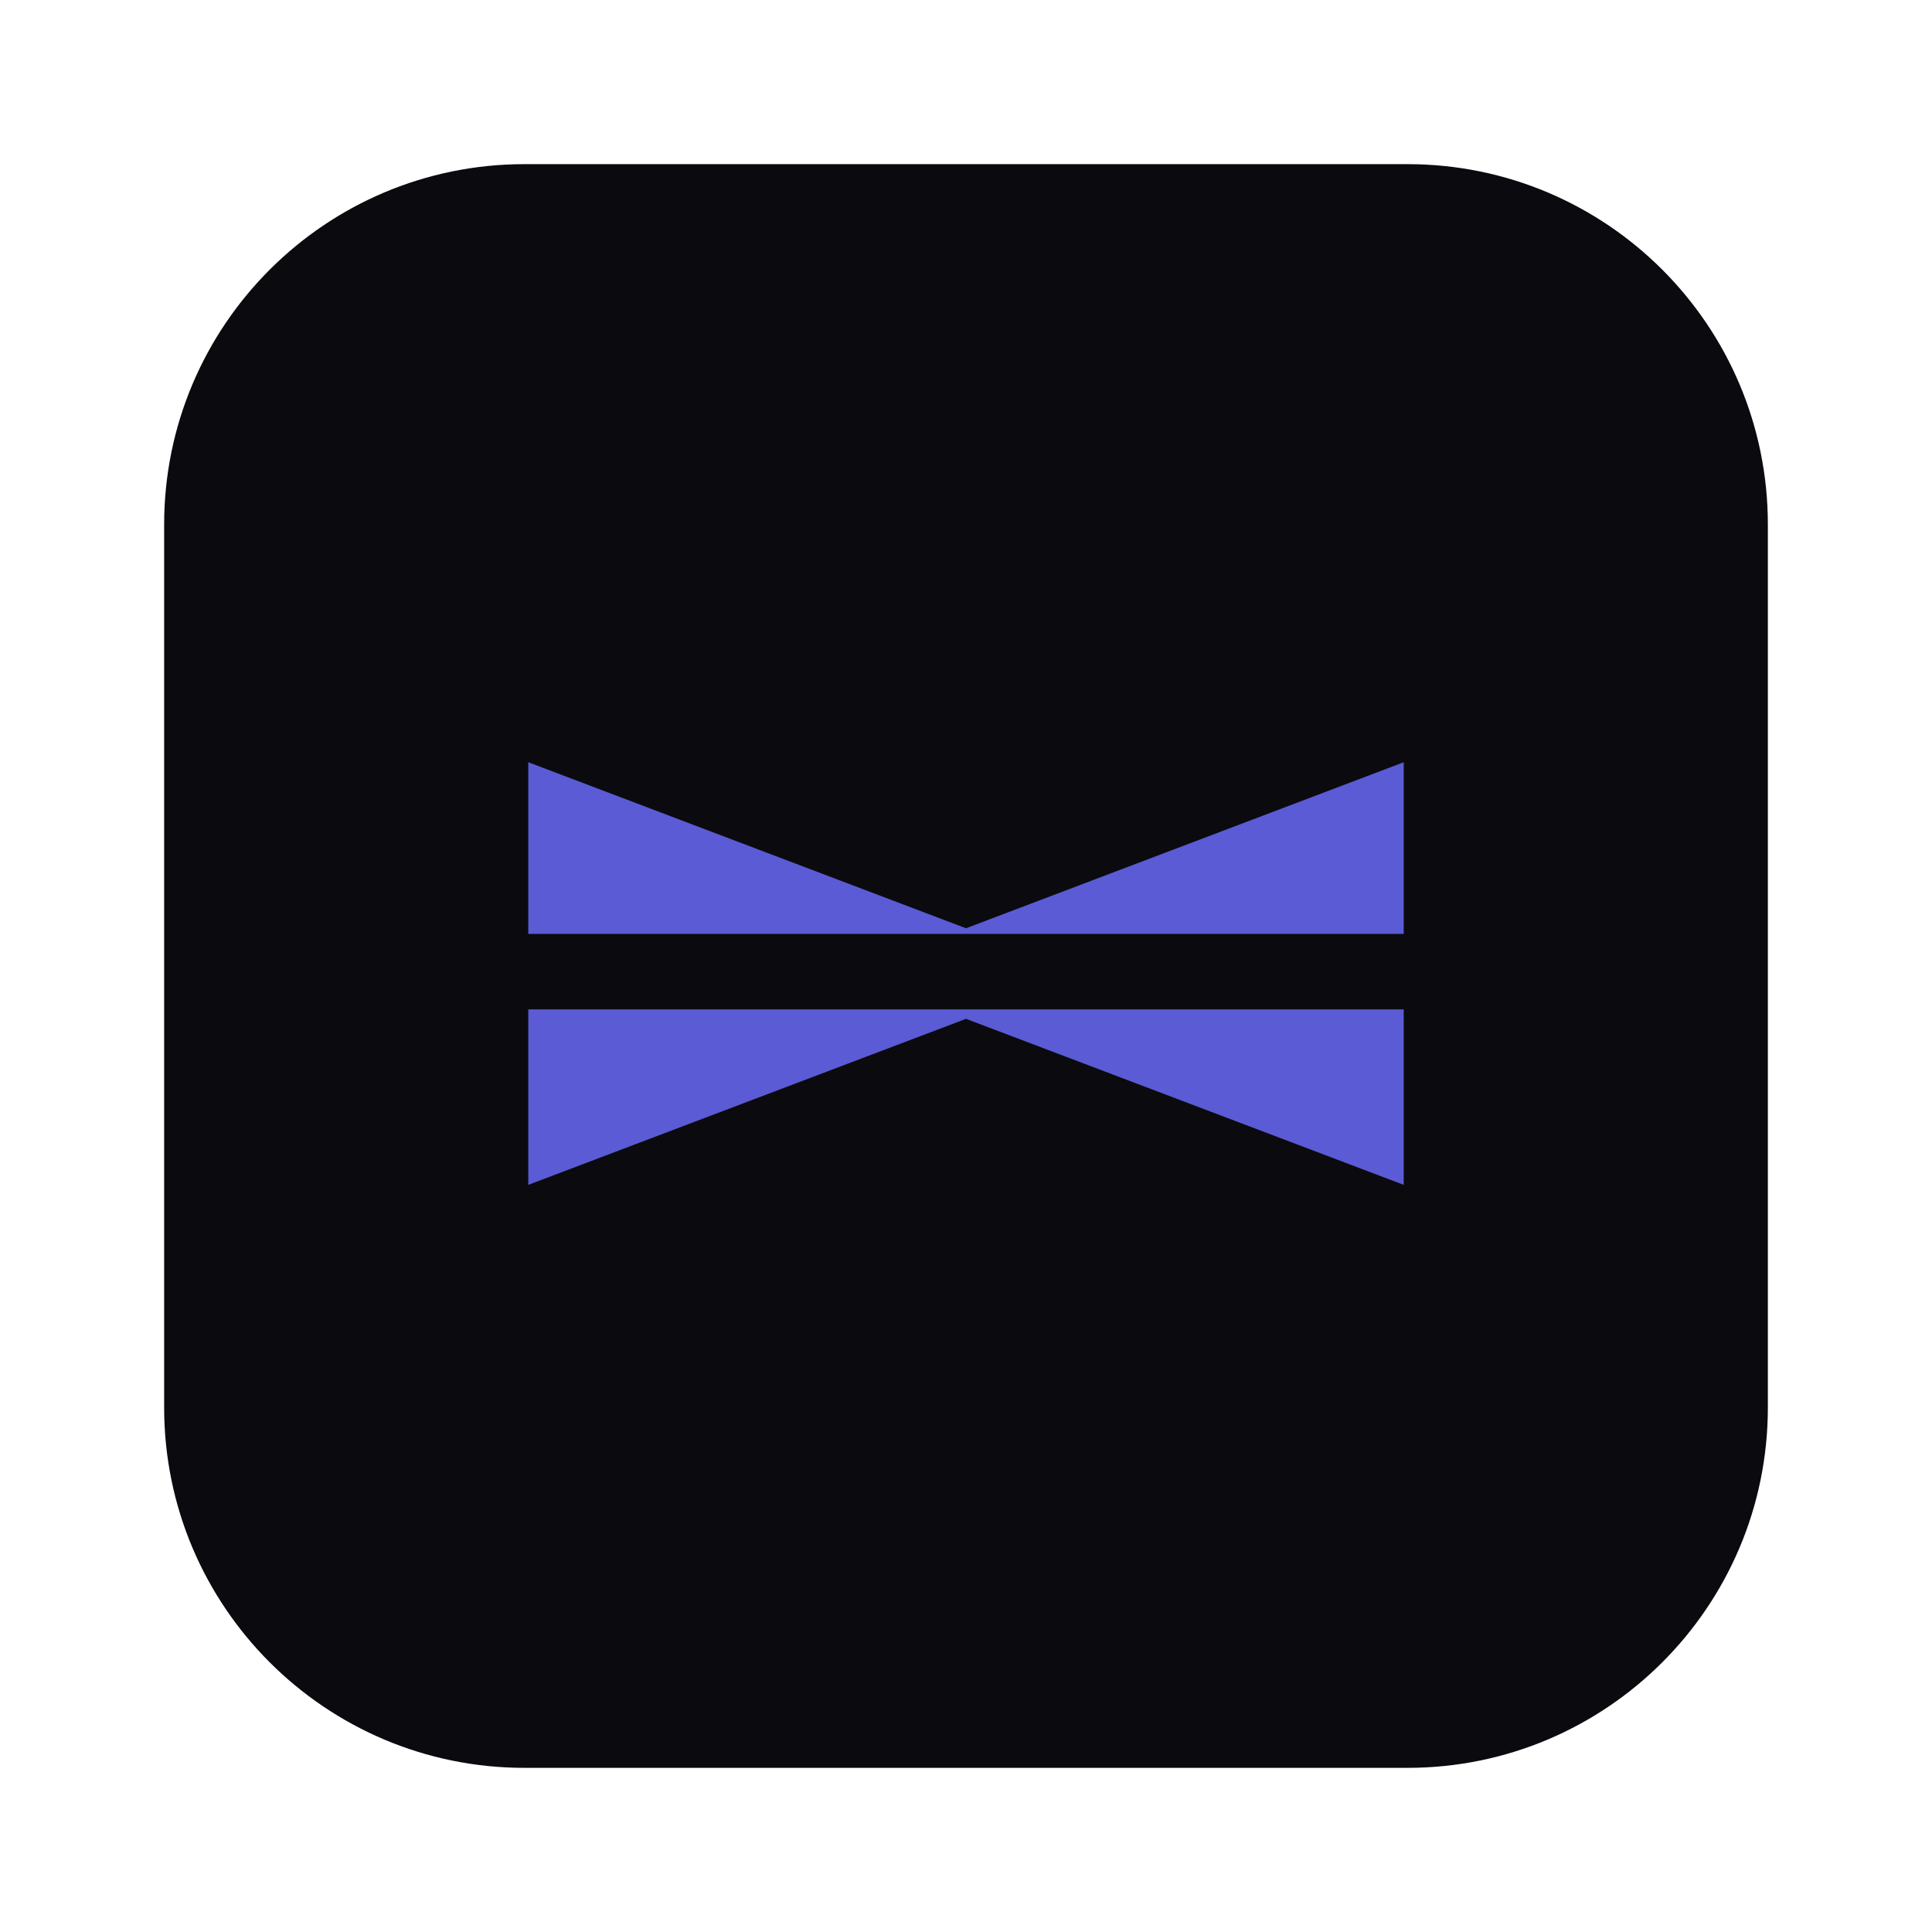
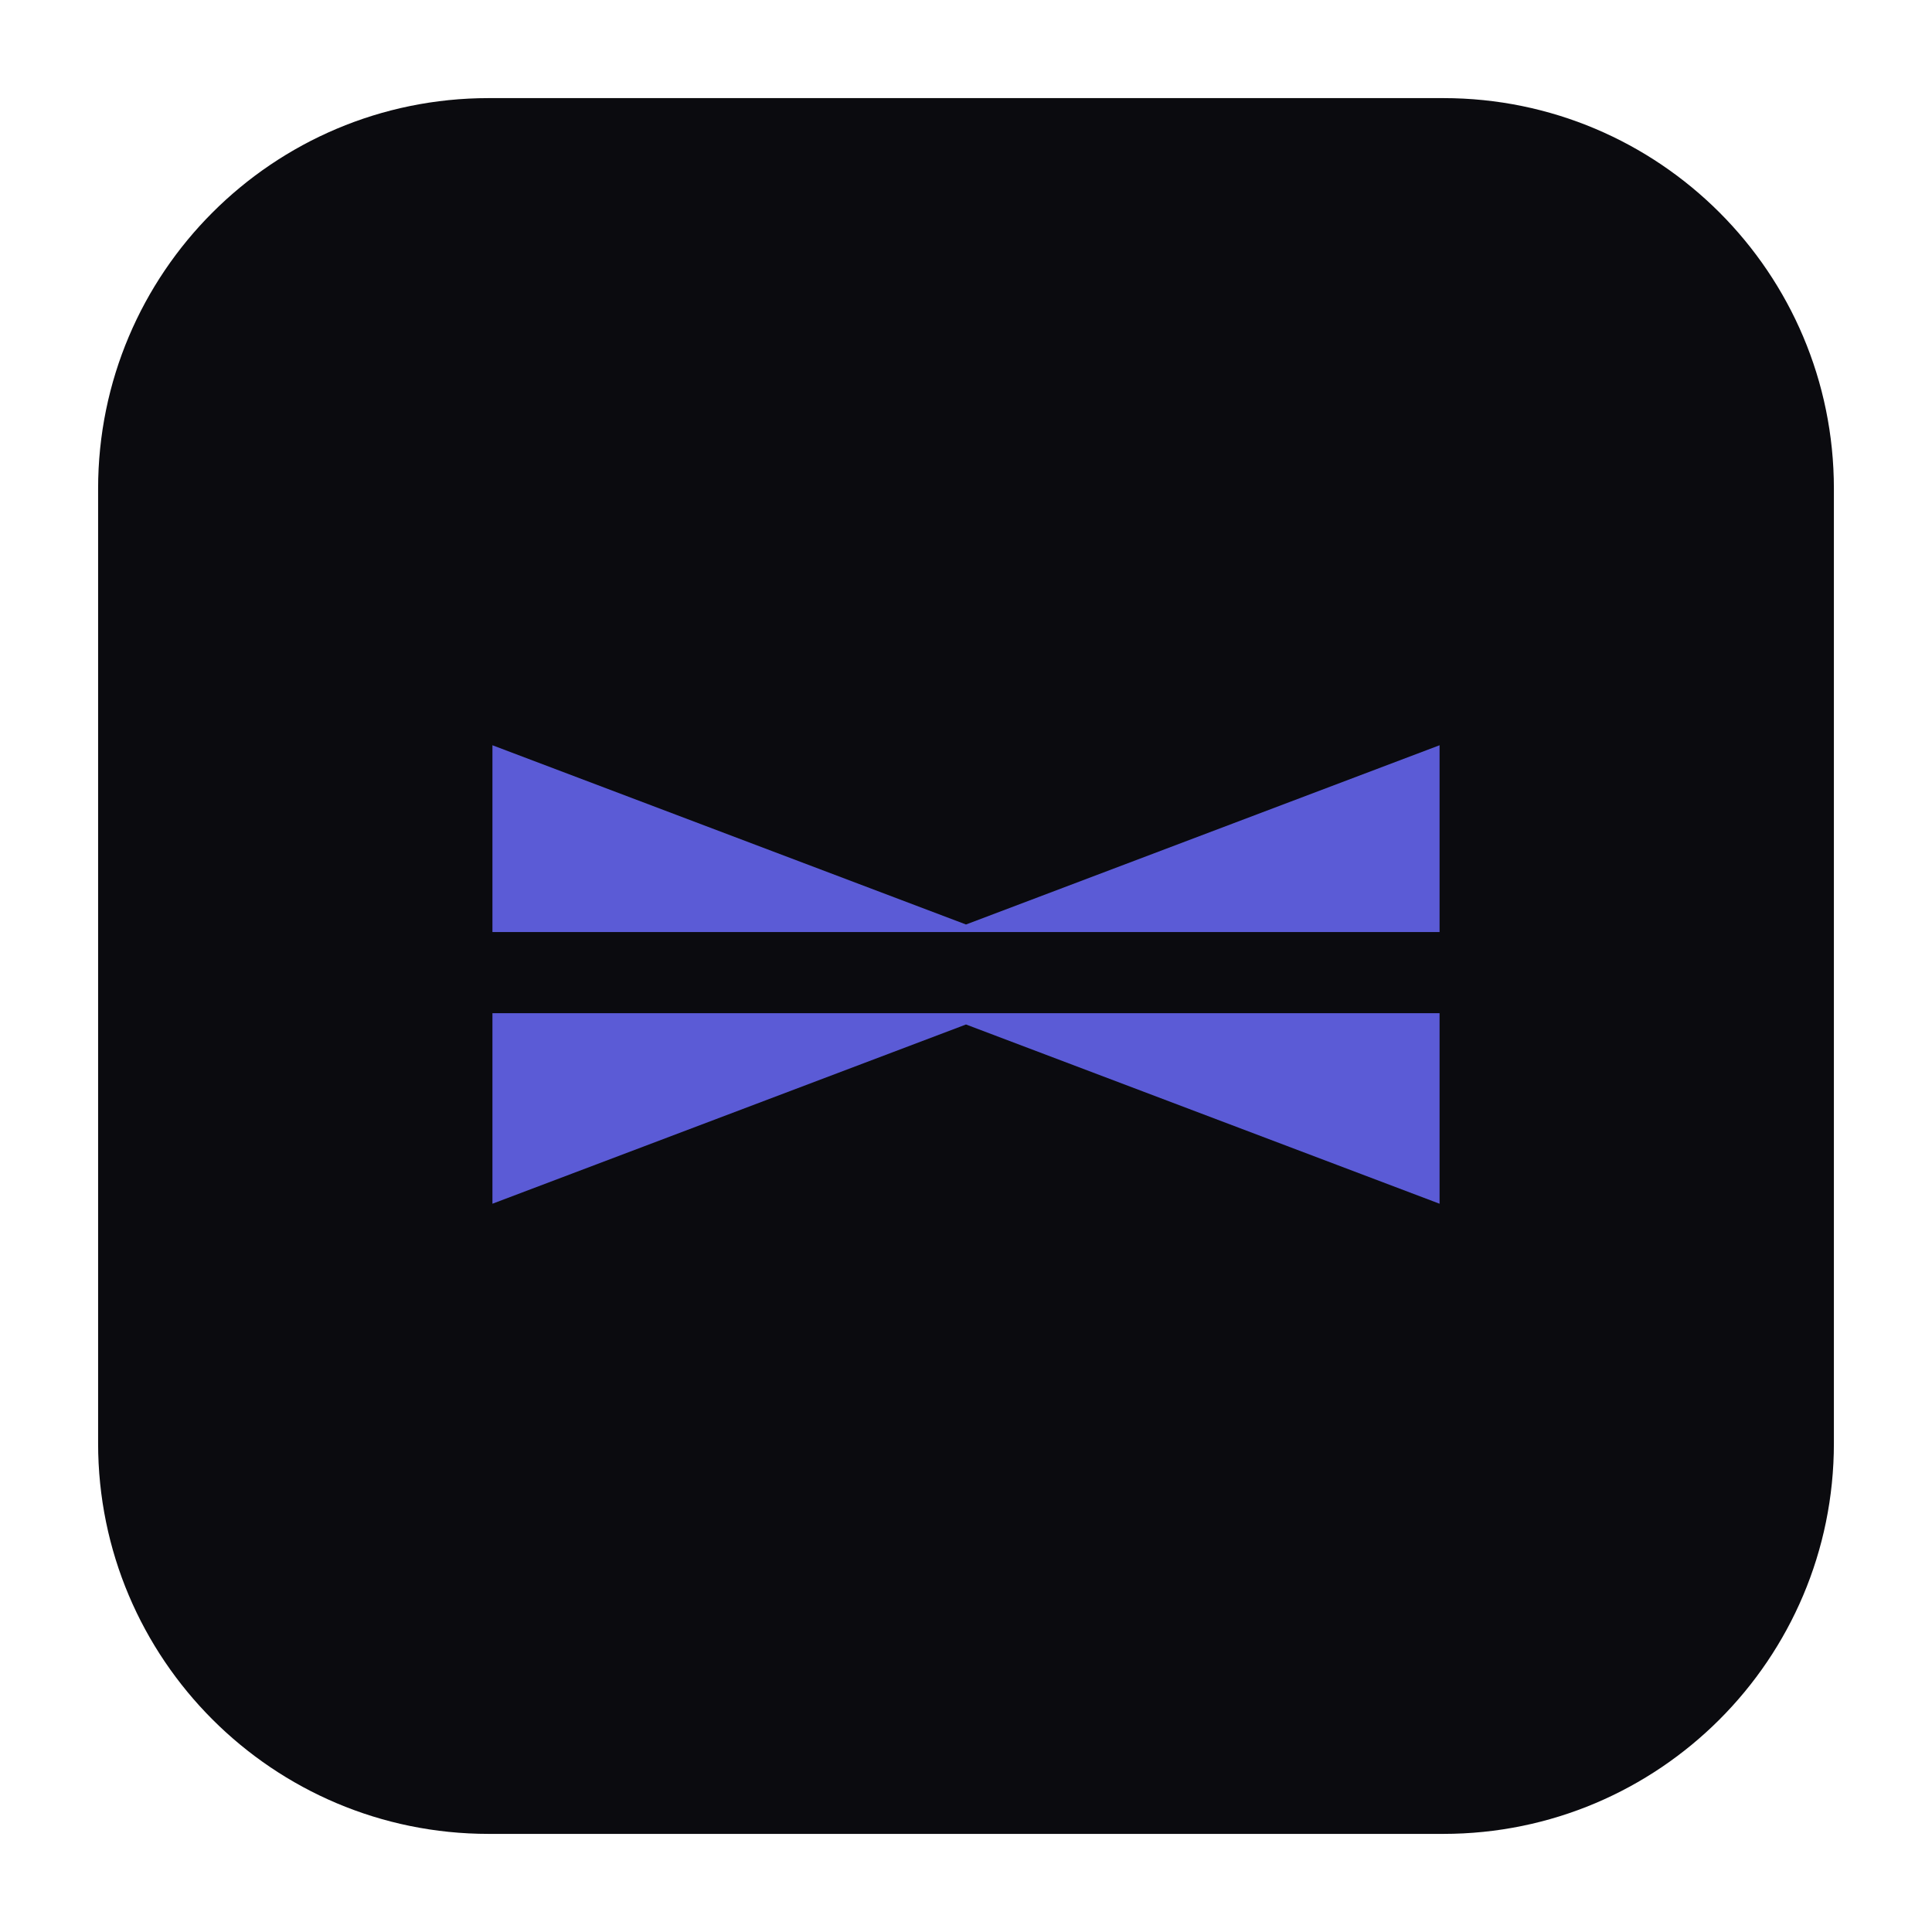
<svg xmlns="http://www.w3.org/2000/svg" width="1024" height="1024" viewBox="0 0 1024 1024" fill="none" role="img" aria-label="Squint app icon">
  <defs>
    <clipPath id="squint-icon-mask">
-       <rect x="87" y="87" width="850" height="850" rx="191" ry="191" />
+       <rect x="52" y="52" width="920" height="920" rx="207" ry="207" />
    </clipPath>
  </defs>
  <g clip-path="url(#squint-icon-mask)">
-     <rect x="87" y="87" width="850" height="850" fill="#0B0B0F" />
+     <rect x="52" y="52" width="920" height="920" fill="#0B0B0F" />
    <g fill="#5B5BD6" shape-rendering="geometricPrecision">
-       <path d="M280 404L512 492L744 404V495H280V404Z" />
-       <path d="M280 628L512 540L744 628V535H280V628Z" />
+       <path d="M261 395L512 490L763 395V494H261V395Z" />
+       <path d="M261 638L512 543L763 638V537H261V638Z" />
    </g>
  </g>
</svg>
